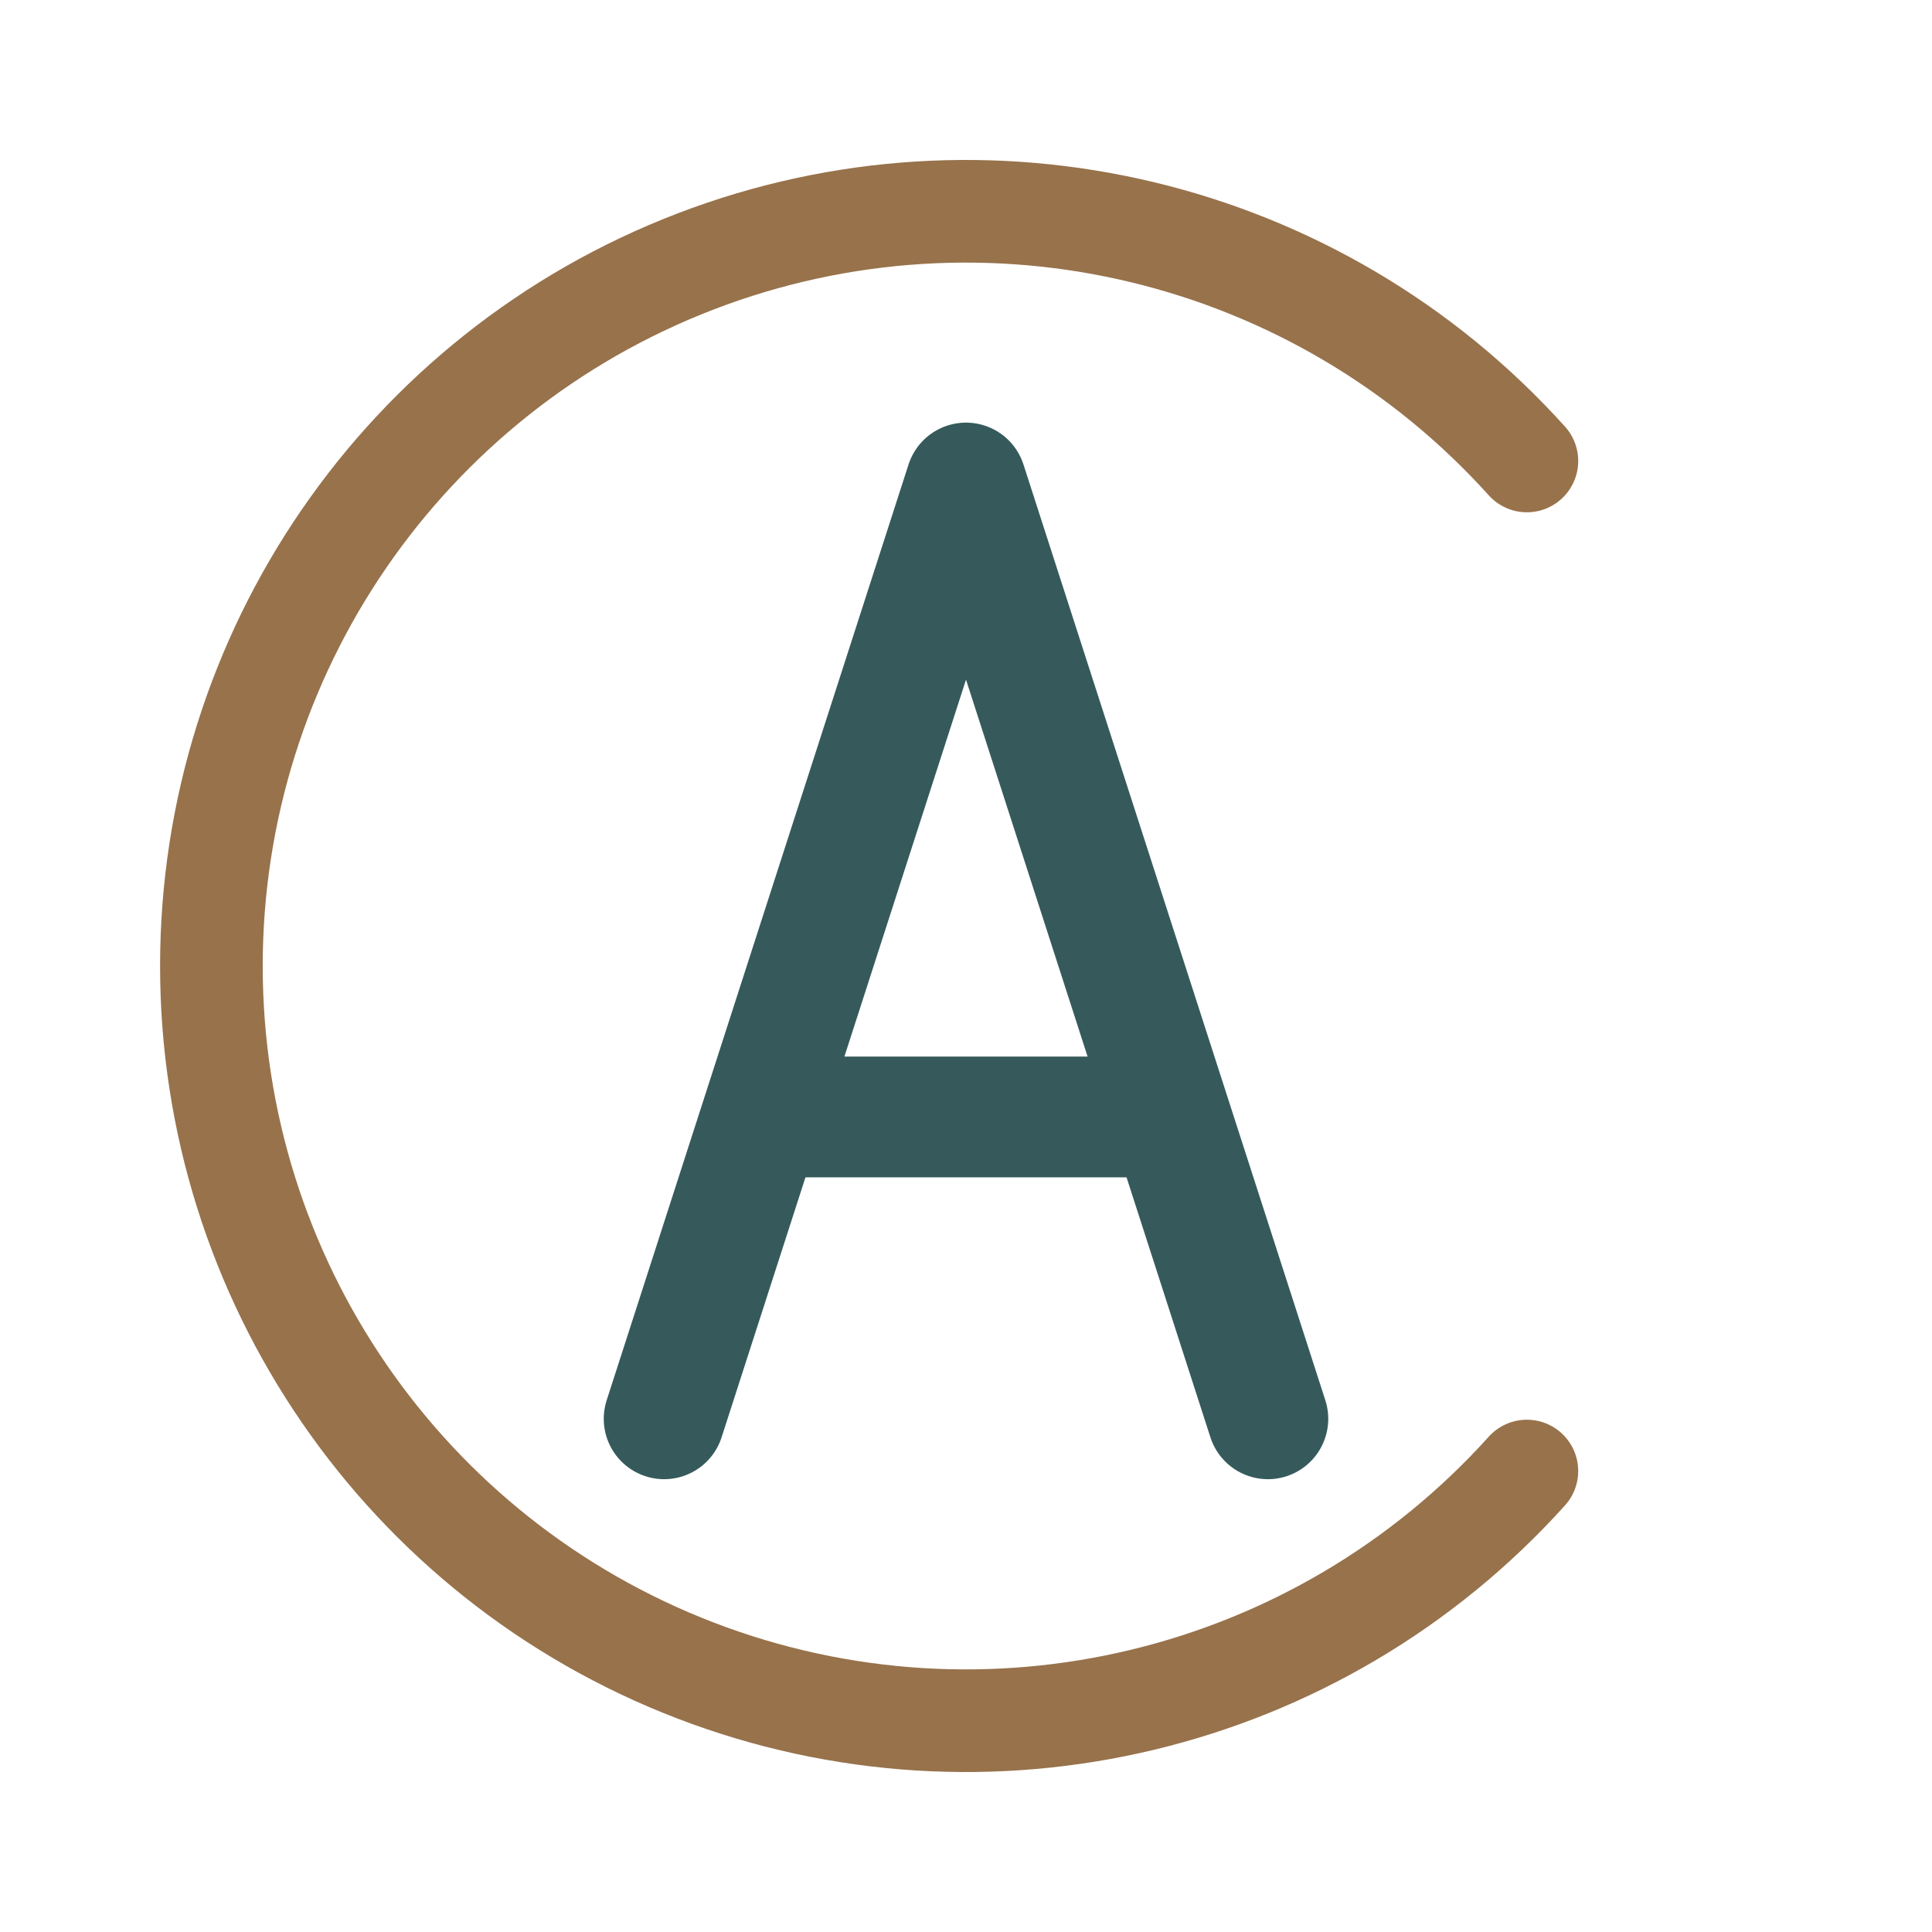
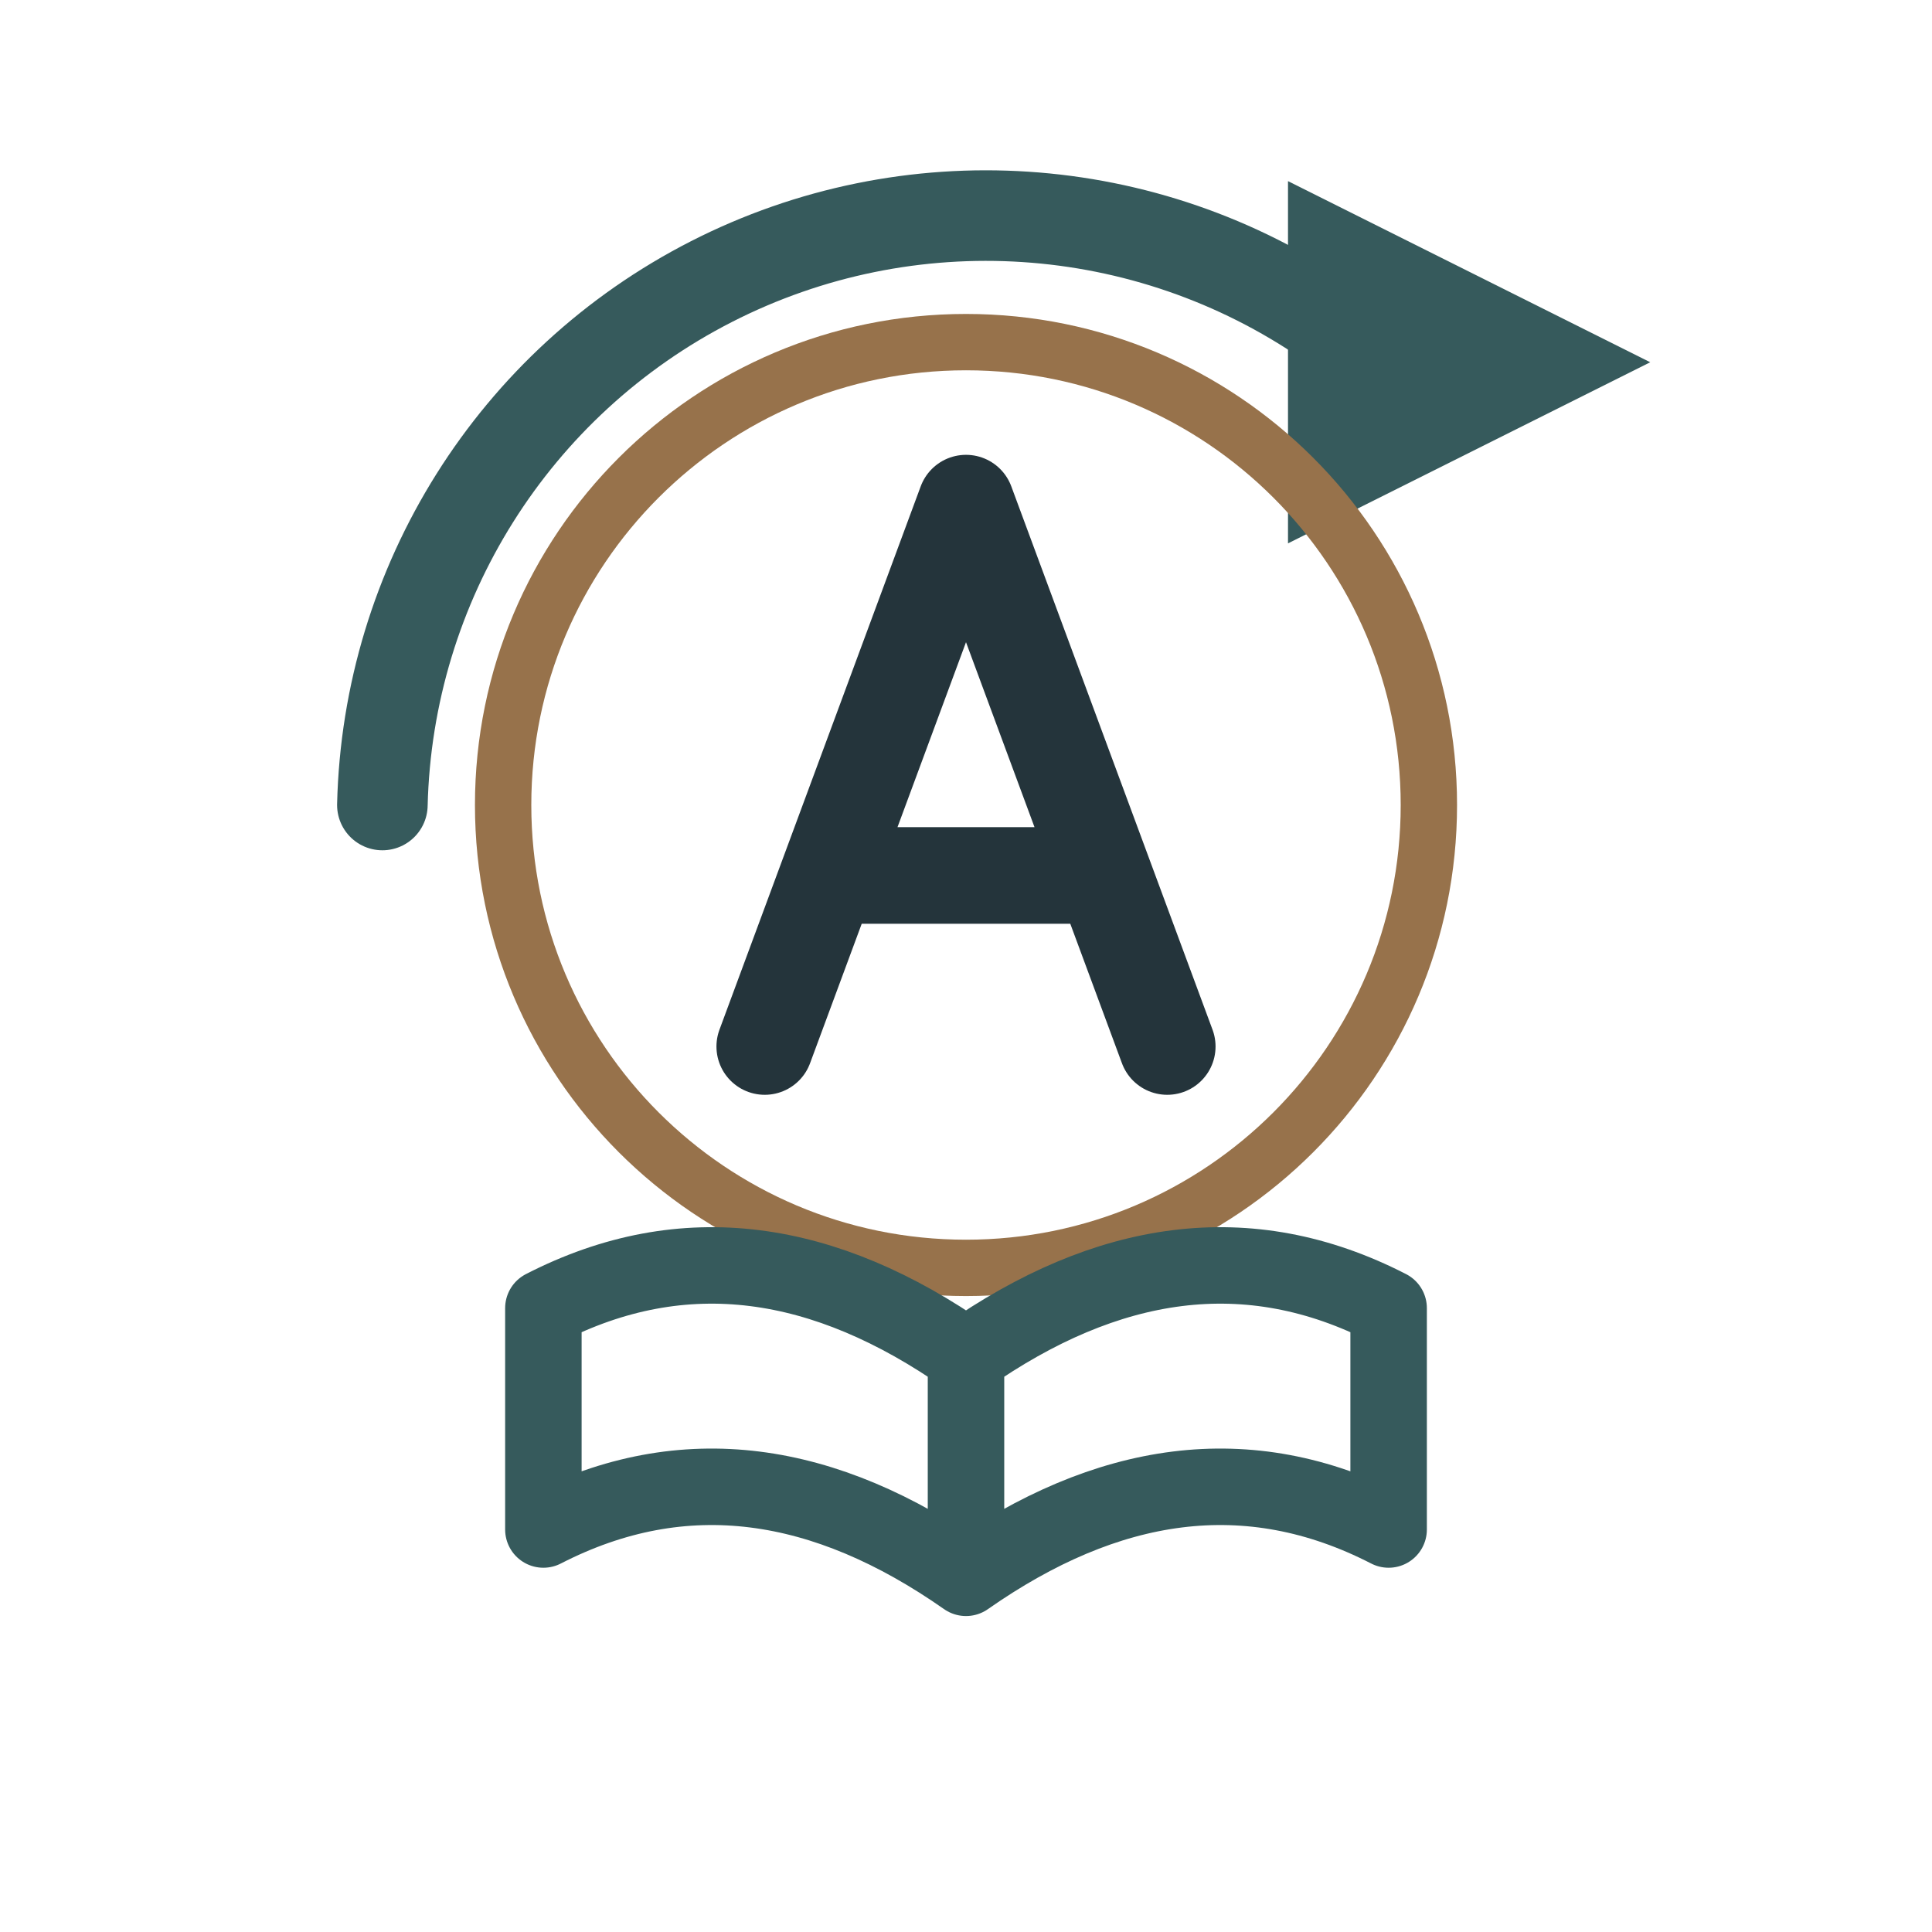
- <svg xmlns="http://www.w3.org/2000/svg" viewBox="0 0 64 64">
+ <svg xmlns="http://www.w3.org/2000/svg" viewBox="0 0 96 96">
  <g fill="none" stroke-linecap="round" stroke-linejoin="round">
-     <path stroke="#97724b" stroke-width="3.4" d="M 50.58 15.27 A 25 25 0 1 0 50.58 48.73" />
-     <path stroke="#365a5c" stroke-width="4" d="M 22 47 L 32 16 L 42 47" />
-     <path stroke="#365a5c" stroke-width="4" d="M 25.4 37 L 38.6 37" />
+     <path stroke="#365a5c" stroke-width="4.5" d="M19 40A30 30 0 0 1 66 16" />
+     <path fill="#365a5c" stroke="none" d="m64 9 18 9-18 9z" />
+     <circle cx="48" cy="40" r="23" stroke="#97724b" stroke-width="2.8" />
+     <path stroke="#24343b" stroke-width="4.8" d="m38 52 10-27 10 27M42 43.5h12" />
+     <path stroke="#365a5c" stroke-width="3.8" d="M27 65c7-3.6 14-2.5 21 2.4 7-4.9 14-6 21-2.4M27 65v11c7-3.6 14-2.5 21 2.4 7-4.9 14-6 21-2.4V65M48 67.4v11" />
  </g>
</svg>
